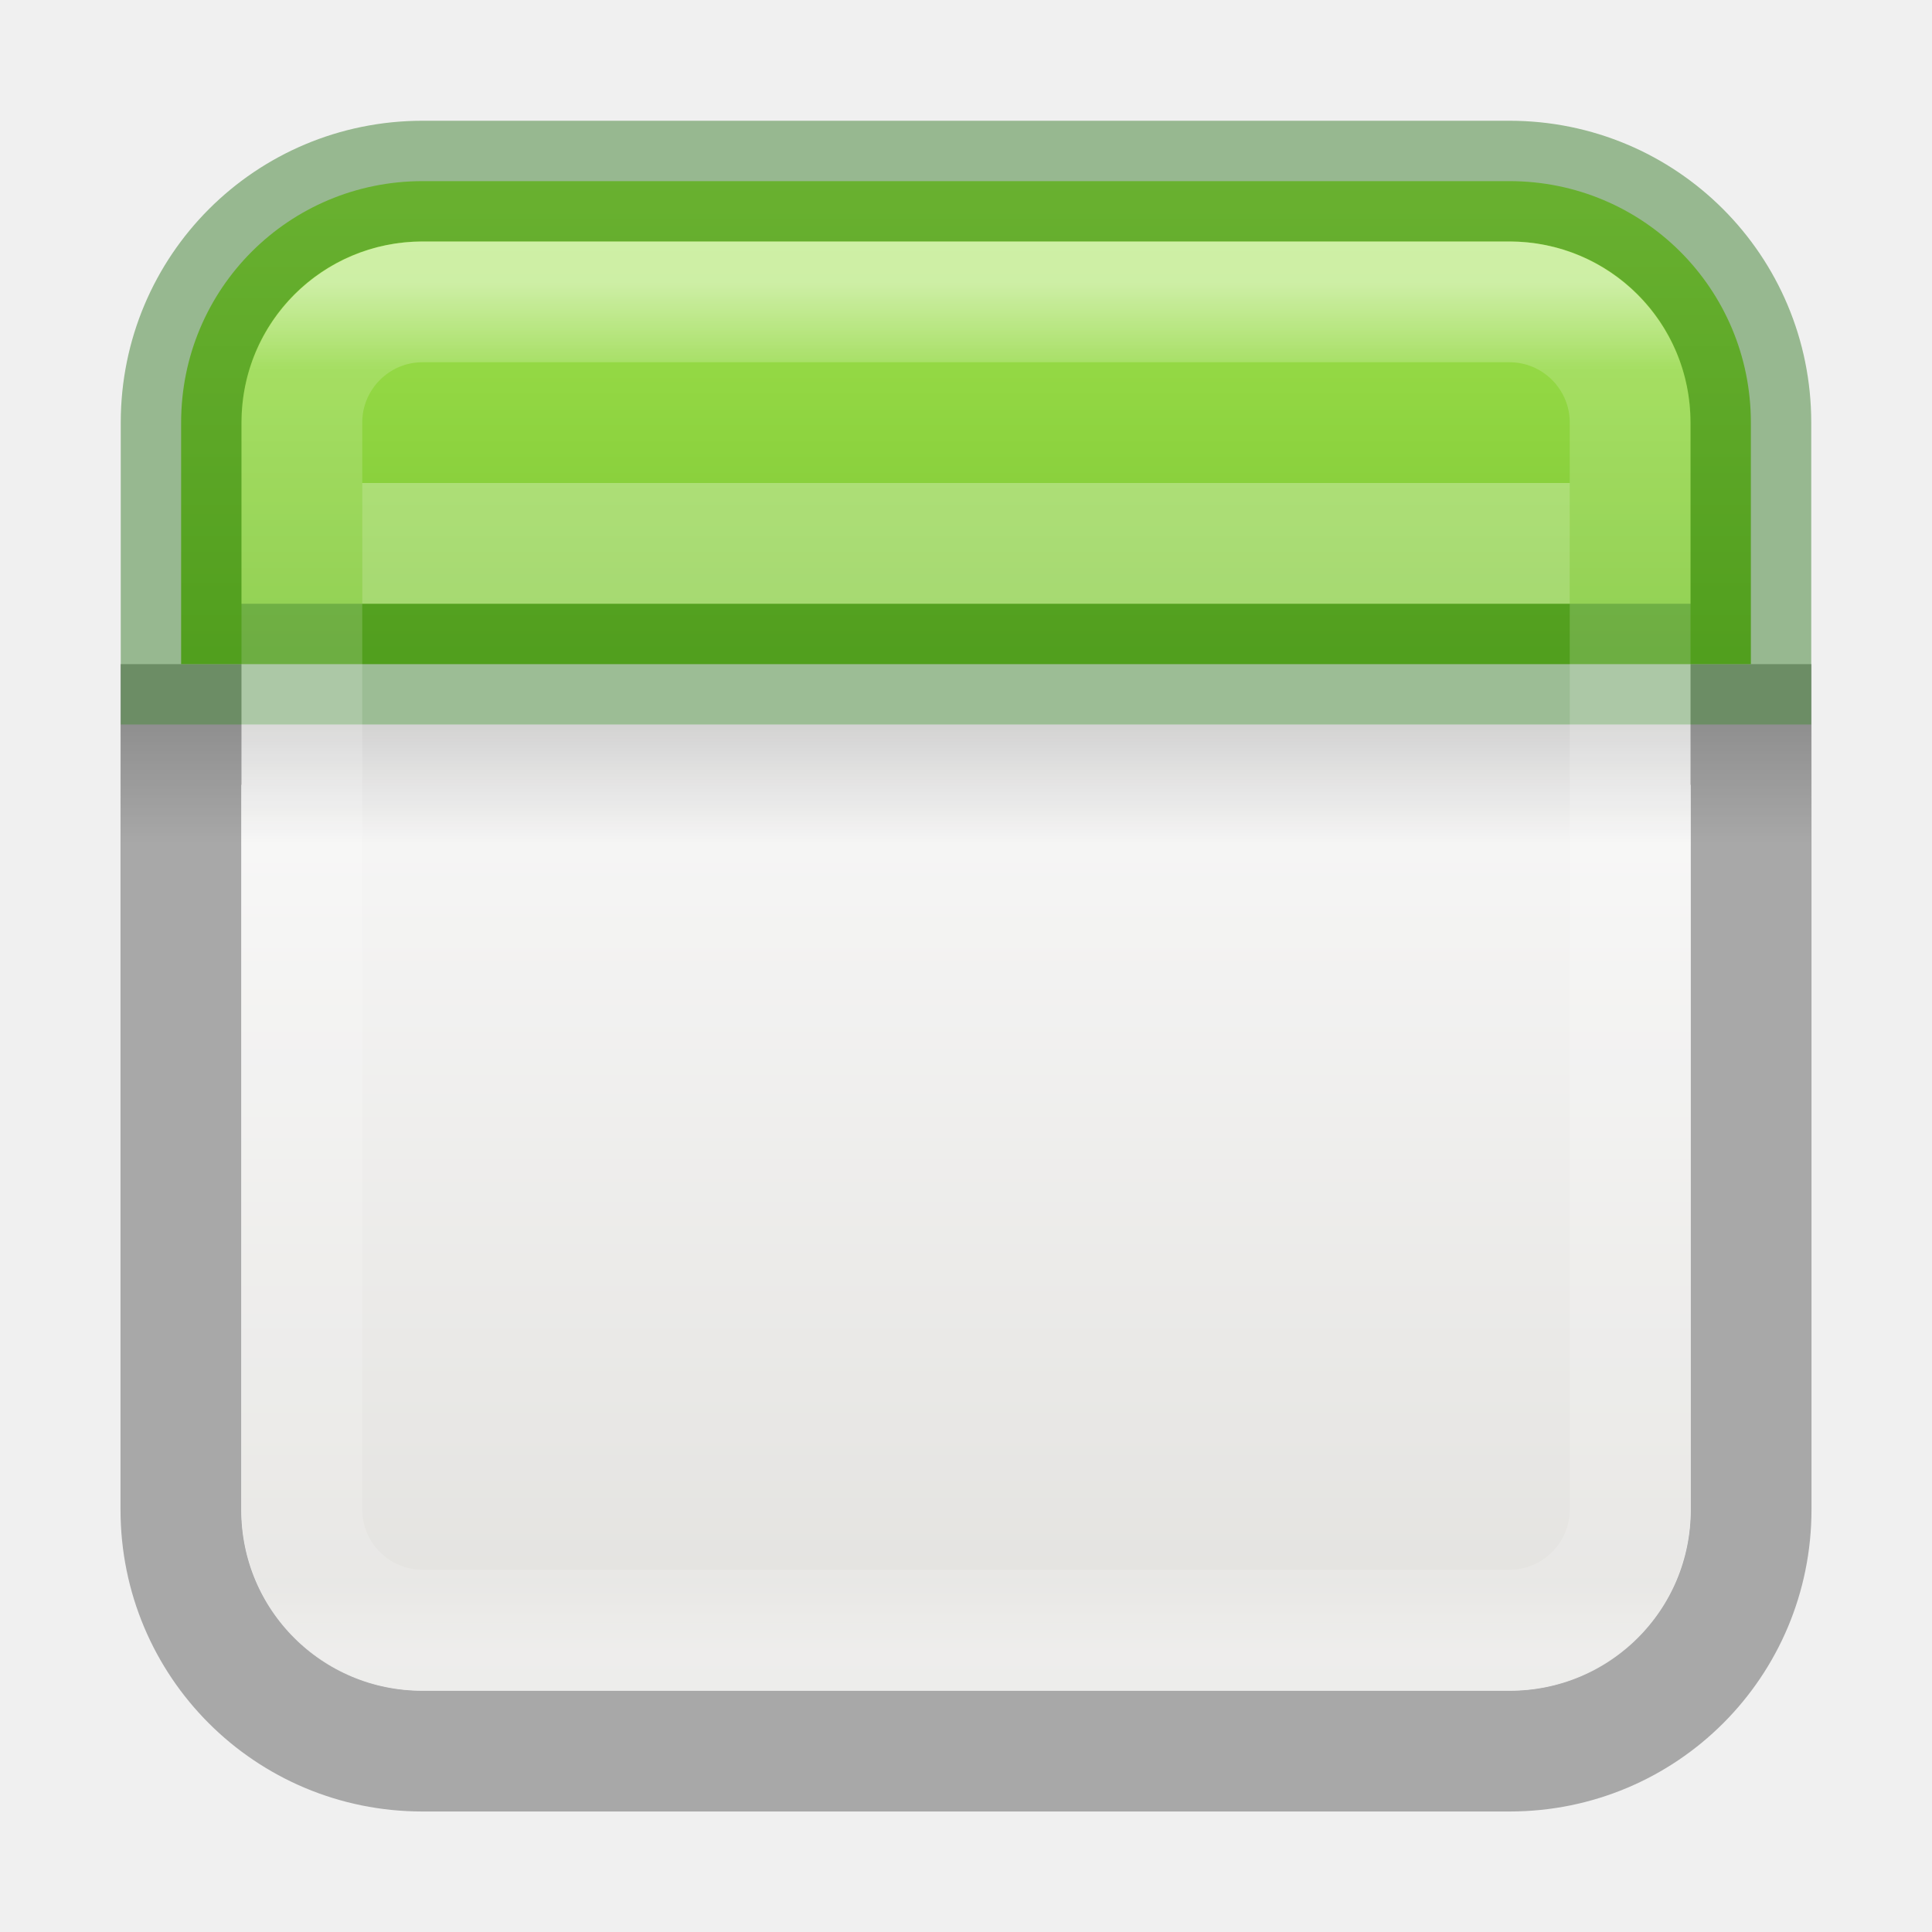
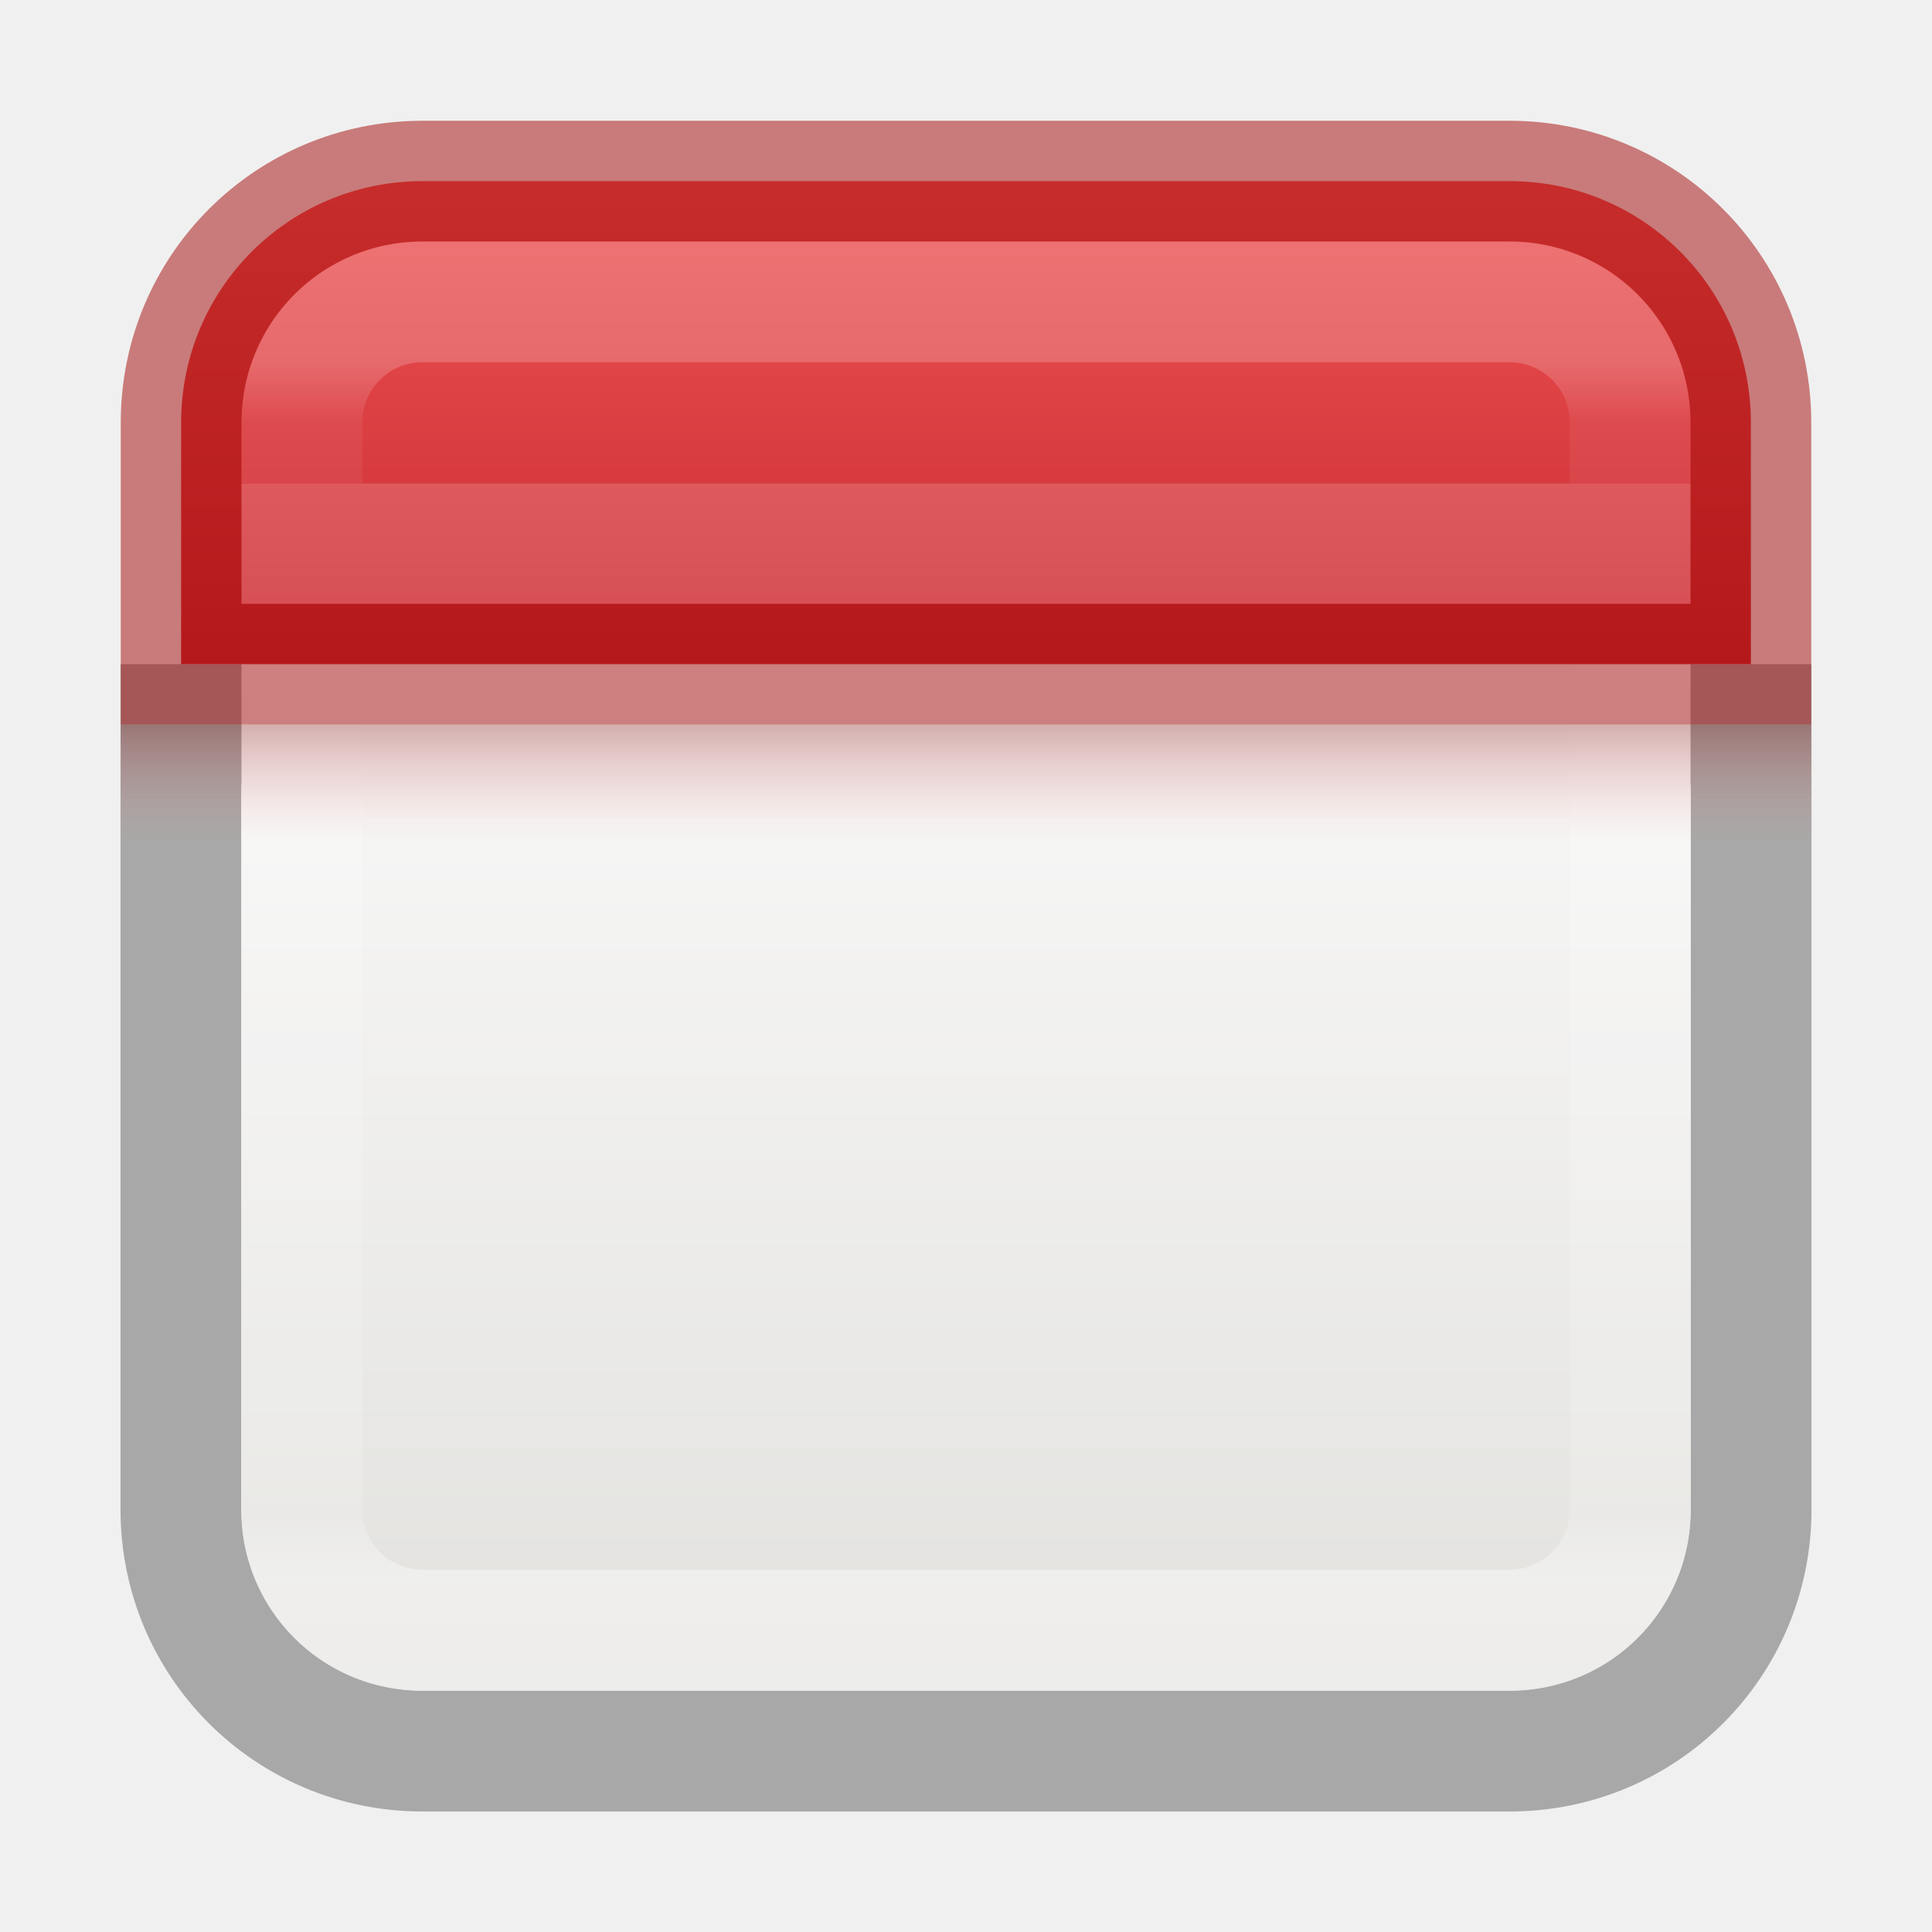
<svg xmlns="http://www.w3.org/2000/svg" xmlns:xlink="http://www.w3.org/1999/xlink" version="1.1" width="16" height="16" id="svg3138">
  <defs id="defs3140">
+     <linearGradient id="linearGradient6">
+       <stop id="stop3" style="stop-color:#ffffff;stop-opacity:0.5" offset="0" />
+       <stop id="stop4" style="stop-color:#ffffff;stop-opacity:0.16" offset="0.482" />
+       <stop id="stop5" style="stop-color:#ffffff;stop-opacity:0.157" offset="1" />
+       <stop id="stop6" style="stop-color:#ffffff;stop-opacity:0.392" offset="1" />
+     </linearGradient>
+     <linearGradient id="linearGradient1">
+       <stop style="stop-color:#ed5353;stop-opacity:1" offset="0" id="stop1" />
+       <stop style="stop-color:#c6262e;stop-opacity:1" offset="1" id="stop2" />
+     </linearGradient>
    <linearGradient id="linearGradient3924-4-9">
      <stop id="stop3926-0-1" style="stop-color:#ffffff;stop-opacity:0.5" offset="0" />
-       <stop id="stop3928-6-0" style="stop-color:#ffffff;stop-opacity:0.16" offset="0.063" />
-       <stop id="stop3930-2-3" style="stop-color:#ffffff;stop-opacity:0.157" offset="0.951" />
+       <stop id="stop3928-6-0" style="stop-color:#ffffff;stop-opacity:0.16" offset="0.052" />
+       <stop id="stop3930-2-3" style="stop-color:#ffffff;stop-opacity:0.157" offset="0.953" />
      <stop id="stop3932-9-6" style="stop-color:#ffffff;stop-opacity:0.392" offset="1" />
    </linearGradient>
    <linearGradient id="linearGradient3510-9-7">
-       <stop id="stop3512-9-6" style="stop-color:#000000;stop-opacity:1" offset="0" />
-       <stop id="stop3514-9-1" style="stop-color:#000000;stop-opacity:0" offset="1" />
+       <stop id="stop3512-9-6" style="stop-color:#7a0000;stop-opacity:1" offset="0" />
+       <stop id="stop3514-9-1" style="stop-color:#ff8c82;stop-opacity:0;" offset="1" />
    </linearGradient>
-     <linearGradient x1="24" y1="5" x2="24" y2="43" id="linearGradient3055" xlink:href="#linearGradient3924-4-9" gradientUnits="userSpaceOnUse" gradientTransform="matrix(0.2972973,0,0,0.2972973,0.864867,0.8648673)" />
+     <linearGradient x1="24" y1="7.238" x2="24" y2="40.857" id="linearGradient3055" xlink:href="#linearGradient3924-4-9" gradientUnits="userSpaceOnUse" gradientTransform="matrix(0.2972973,0,0,0.2972973,0.864867,0.8648673)" />
    <linearGradient x1="23.954" y1="15.999" x2="23.954" y2="19.963" id="linearGradient3058" xlink:href="#linearGradient3510-9-7" gradientUnits="userSpaceOnUse" gradientTransform="matrix(0.35,0,0,0.25,-0.3999984,1.999998)" />
    <linearGradient x1="25.132" y1="15.5" x2="25.132" y2="48.396" id="linearGradient3161-6" xlink:href="#linearGradient4658-0-7" gradientUnits="userSpaceOnUse" gradientTransform="matrix(0.2775623,0,0,0.266149,1.304602,1.099138)" />
    <linearGradient id="linearGradient4658-0-7">
      <stop id="stop4660-1-0" style="stop-color:#fafafa;stop-opacity:1" offset="0" />
      <stop id="stop4662-0-9" style="stop-color:#e2e1de;stop-opacity:1" offset="1" />
    </linearGradient>
-     <linearGradient x1="24.17" y1="-12.242" x2="24.17" y2="48.934" id="linearGradient3151-0" xlink:href="#linearGradient3242-7-3-8-0-4-58-06-2" gradientUnits="userSpaceOnUse" gradientTransform="matrix(0.2363636,0,0,0.2363636,0.436364,0.7258469)" />
-     <linearGradient id="linearGradient3242-7-3-8-0-4-58-06-2">
-       <stop id="stop3244-5-8-5-6-4-3-8-6" style="stop-color:#cdf87e;stop-opacity:1" offset="0" />
-       <stop id="stop3246-9-5-1-5-3-0-7-2" style="stop-color:#a2e34f;stop-opacity:1" offset="0.262" />
-       <stop id="stop3248-7-2-0-7-5-35-9-6" style="stop-color:#68b723;stop-opacity:1" offset="0.661" />
-       <stop id="stop3250-8-2-8-5-6-40-4-8" style="stop-color:#1d7e0d;stop-opacity:1" offset="1" />
-     </linearGradient>
+     <linearGradient xlink:href="#linearGradient1" id="linearGradient2" x1="7.584" y1="1.532" x2="7.584" y2="5.978" gradientUnits="userSpaceOnUse" />
+     <linearGradient xlink:href="#linearGradient6" id="linearGradient3" gradientUnits="userSpaceOnUse" gradientTransform="matrix(0.2972973,0,0,0.2972973,0.864867,0.8648673)" x1="40.203" y1="7.201" x2="40.203" y2="10.569" />
  </defs>
  <path id="rect933" style="opacity:0.3;fill:none;stroke:#000000;stroke-width:1;stroke-opacity:1;stop-color:#000000" d="M 1.498 6 L 1.498 12.502 C 1.498 13.61 2.39 14.502 3.498 14.502 L 12.502 14.502 C 13.61 14.502 14.502 13.61 14.502 12.502 L 14.502 6 L 1.498 6 z " />
  <path id="rect944" style="opacity:1;fill:url(#linearGradient3161-6);fill-opacity:1;stroke:none;stroke-width:1;stroke-opacity:1;stop-color:#000000;font-variation-settings:normal;vector-effect:none;stroke-linecap:butt;stroke-linejoin:miter;stroke-miterlimit:4;stroke-dasharray:none;stroke-dashoffset:0;marker:none;stop-opacity:1" d="M 2 5.488 L 2 12.5 C 2 13.331 2.669 14 3.5 14 L 12.5 14 C 13.331 14 14 13.331 14 12.5 L 14 5.488 L 2 5.488 z " />
-   <rect width="14" height="1" rx="0" ry="0" x="1" y="6" id="rect3508-1-7" style="opacity:0.15;fill:url(#linearGradient3058);fill-opacity:1;fill-rule:nonzero;stroke:none;stroke-width:1;marker:none;visibility:visible;display:inline;overflow:visible;enable-background:accumulate" />
-   <path id="rect5505-3-1" style="color:#000000;fill:url(#linearGradient3151-0);fill-opacity:1;fill-rule:nonzero;stroke:none;stroke-width:1;marker:none;visibility:visible;display:inline;overflow:visible;enable-background:accumulate" d="M 3.5 1.5 C 2.392 1.5 1.5 2.392 1.5 3.5 L 1.5 5.5 L 14.5 5.5 L 14.5 3.5 C 14.5 2.392 13.608 1.5 12.5 1.5 L 3.5 1.5 z " />
-   <path id="rect5505-3-1-0" style="opacity:0.4;color:#000000;fill:none;stroke:#126400;stroke-width:1;stroke-linecap:round;stroke-linejoin:miter;stroke-miterlimit:4;stroke-opacity:1;stroke-dasharray:none;stroke-dashoffset:0;marker:none;visibility:visible;display:inline;overflow:visible;enable-background:accumulate" d="M 3.5 1.5 C 2.392 1.5 1.5 2.392 1.5 3.5 L 1.5 5.5 L 14.5 5.5 L 14.5 3.5 C 14.5 2.392 13.608 1.5 12.5 1.5 L 3.5 1.5 z " />
  <rect width="11" height="11" x="2.5" y="2.5" id="rect6741-0-3-9" style="fill:none;stroke:url(#linearGradient3055);stroke-width:1;stroke-linecap:round;stroke-linejoin:round;stroke-miterlimit:4;stroke-dasharray:none;stroke-dashoffset:0;stroke-opacity:1" rx="1" ry="1" />
-   <path style="fill:none;stroke:#ffffff;stroke-width:1px;stroke-linecap:butt;stroke-linejoin:miter;stroke-opacity:1;opacity:0.3" d="M 3,4.5 H 13" id="path977" />
+   <rect width="14" height="1" rx="0" ry="0" x="1" y="6" id="rect3508-1-7" style="opacity:0.3;fill:url(#linearGradient3058);fill-opacity:1;fill-rule:nonzero;stroke:none;stroke-width:1;marker:none;visibility:visible;display:inline;overflow:visible;enable-background:accumulate" />
+   <path id="rect5505-3-1" style="color:#000000;fill:url(#linearGradient2);fill-opacity:1;fill-rule:nonzero;stroke:#a10705;stroke-width:1;marker:none;visibility:visible;display:inline;overflow:visible;enable-background:accumulate;stroke-opacity:0.5" d="M 3.5 1.5 C 2.392 1.5 1.5 2.392 1.5 3.5 L 1.5 5.5 L 14.5 5.5 L 14.5 3.5 C 14.5 2.392 13.608 1.5 12.5 1.5 L 3.5 1.5 z " />
+   <path id="rect6741-0-3-9-9" style="opacity:0.4;fill:none;stroke:url(#linearGradient3);stroke-width:1;stroke-linecap:round;stroke-linejoin:miter;stroke-miterlimit:4;stroke-dasharray:none;stroke-dashoffset:0;stroke-opacity:1" d="m 3.5,2.5 c -0.554,0 -1,0.446 -1,1 l 0,1 h 11 v -1 c 0,-0.554 -0.446,-1 -1,-1 z" />
</svg>
